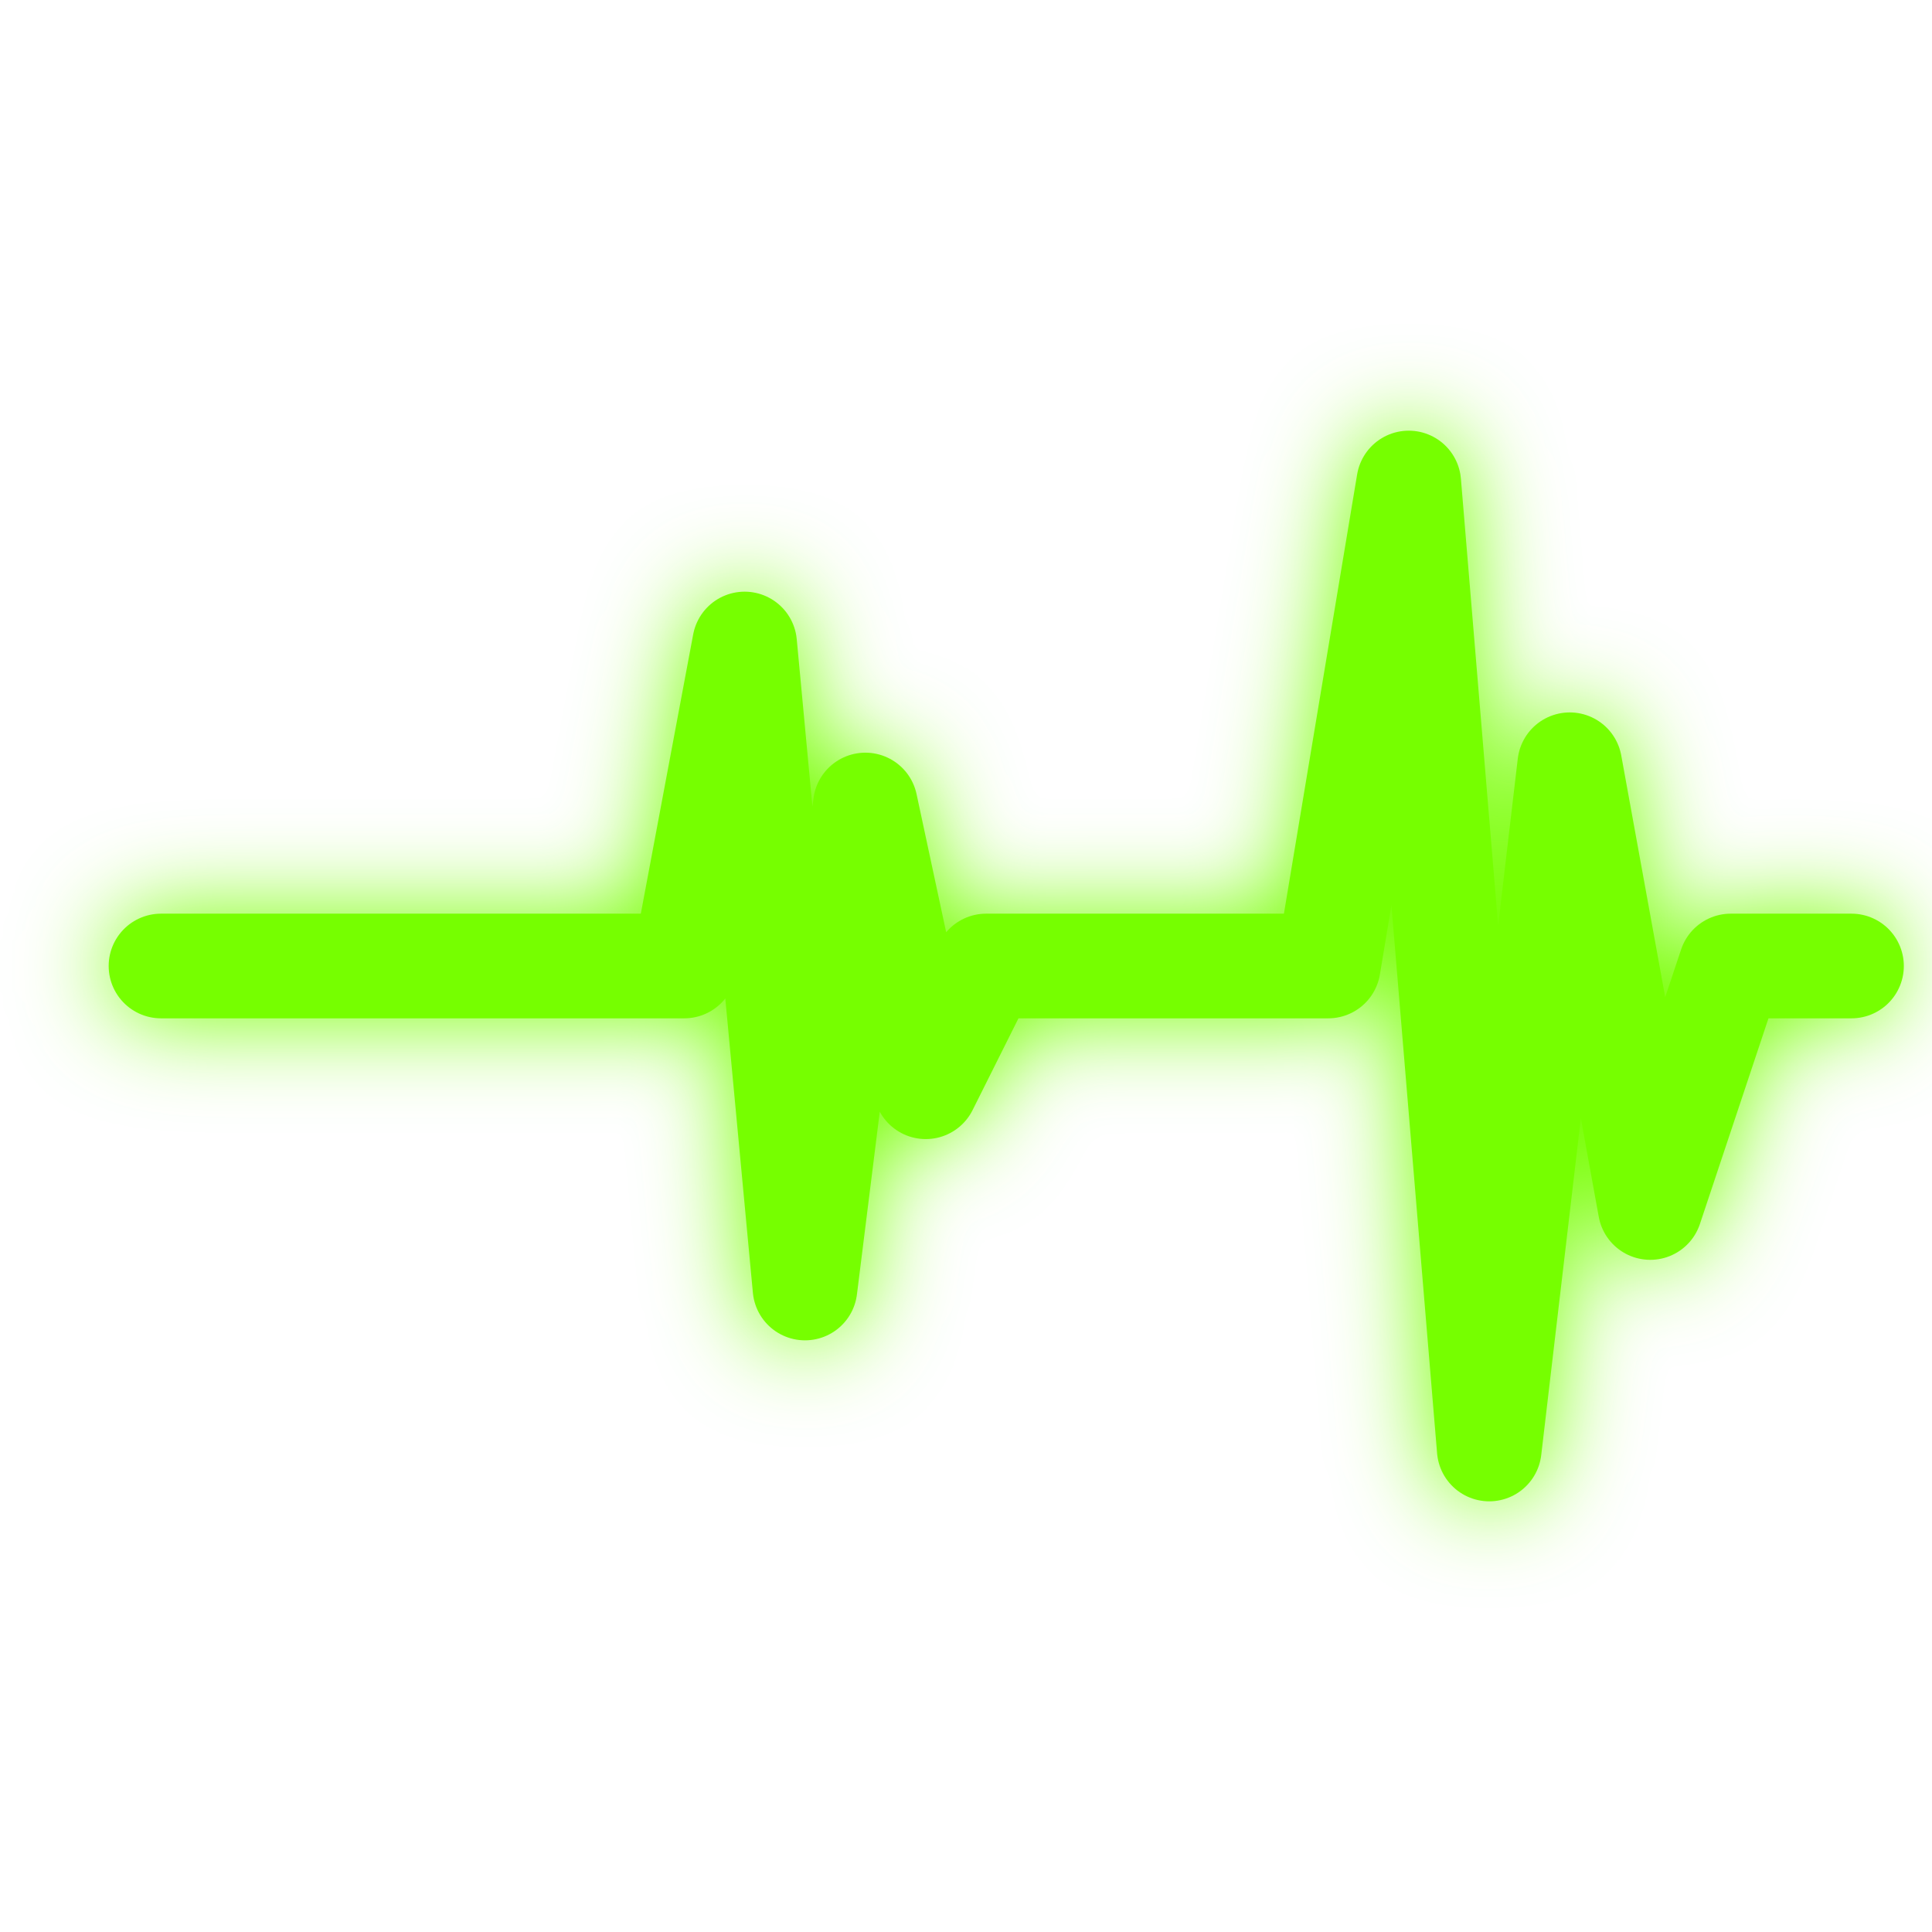
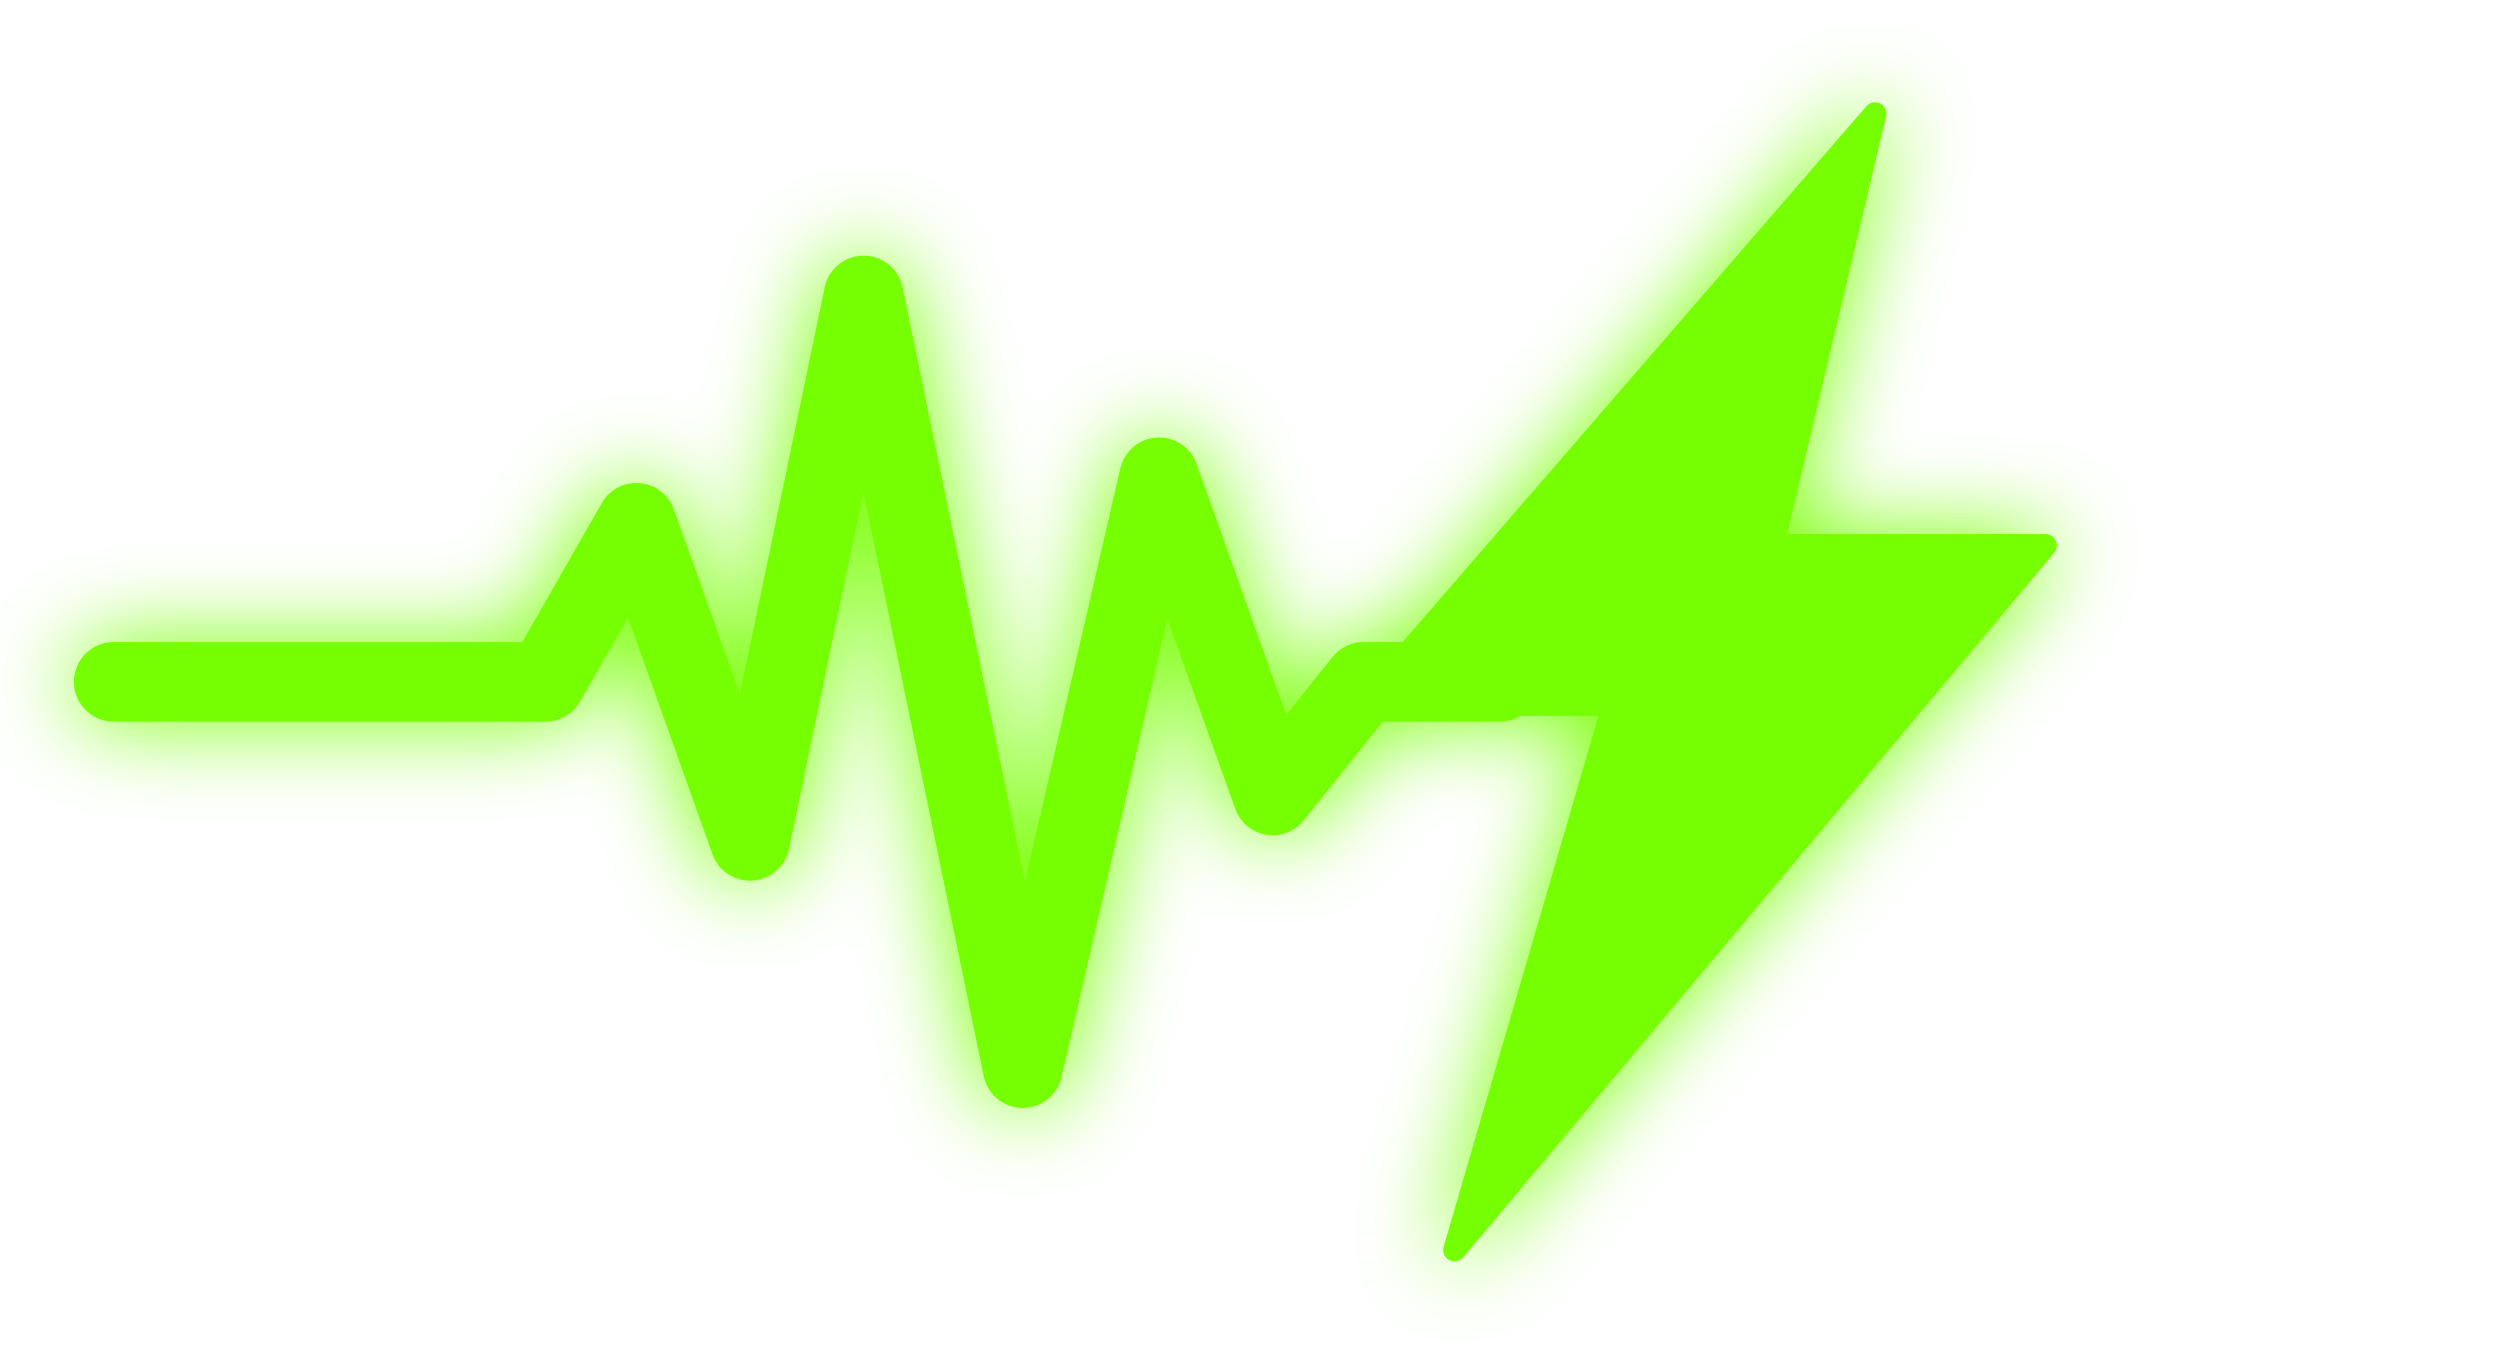
- <svg xmlns="http://www.w3.org/2000/svg" viewBox="0 0 48 48" fill="none">
+ <svg xmlns="http://www.w3.org/2000/svg" viewBox="0 0 220 120" fill="none">
  <defs>
    <filter id="glow" x="-30%" y="-30%" width="160%" height="160%">
-       <feGaussianBlur stdDeviation="1.2" result="blur" />
+       <feGaussianBlur stdDeviation="4" result="blur" />
      <feMerge>
        <feMergeNode in="blur" />
        <feMergeNode in="SourceGraphic" />
      </feMerge>
    </filter>
  </defs>
-   <g filter="url(#glow)">
-     <path d="M4 24 L11 24 L14 24 L17 24 L18.5 16 L20 32 L21.5 20 L23 27 L24.5 24 L29 24 L33 24 L35 12 L37 36 L39 19 L41 30 L43 24 L46 24" fill="none" stroke="#76FF03" stroke-width="2.6" stroke-linecap="round" stroke-linejoin="round" />
+   <g filter="url(#glow)" fill="#76FF03" stroke="#76FF03">
+     <path d="M 10 60 H 48 L 56 46 L 66 74 L 76 26 L 90 94 L 102 42 L 112 70 L 120 60 H 132" fill="none" stroke-width="7" stroke-linecap="round" stroke-linejoin="round" />
+     <path d="M 165 10 L 120 62 H 142 L 128 110 L 180 48 H 156 Z" stroke-width="2" stroke-linejoin="round" />
  </g>
</svg>
